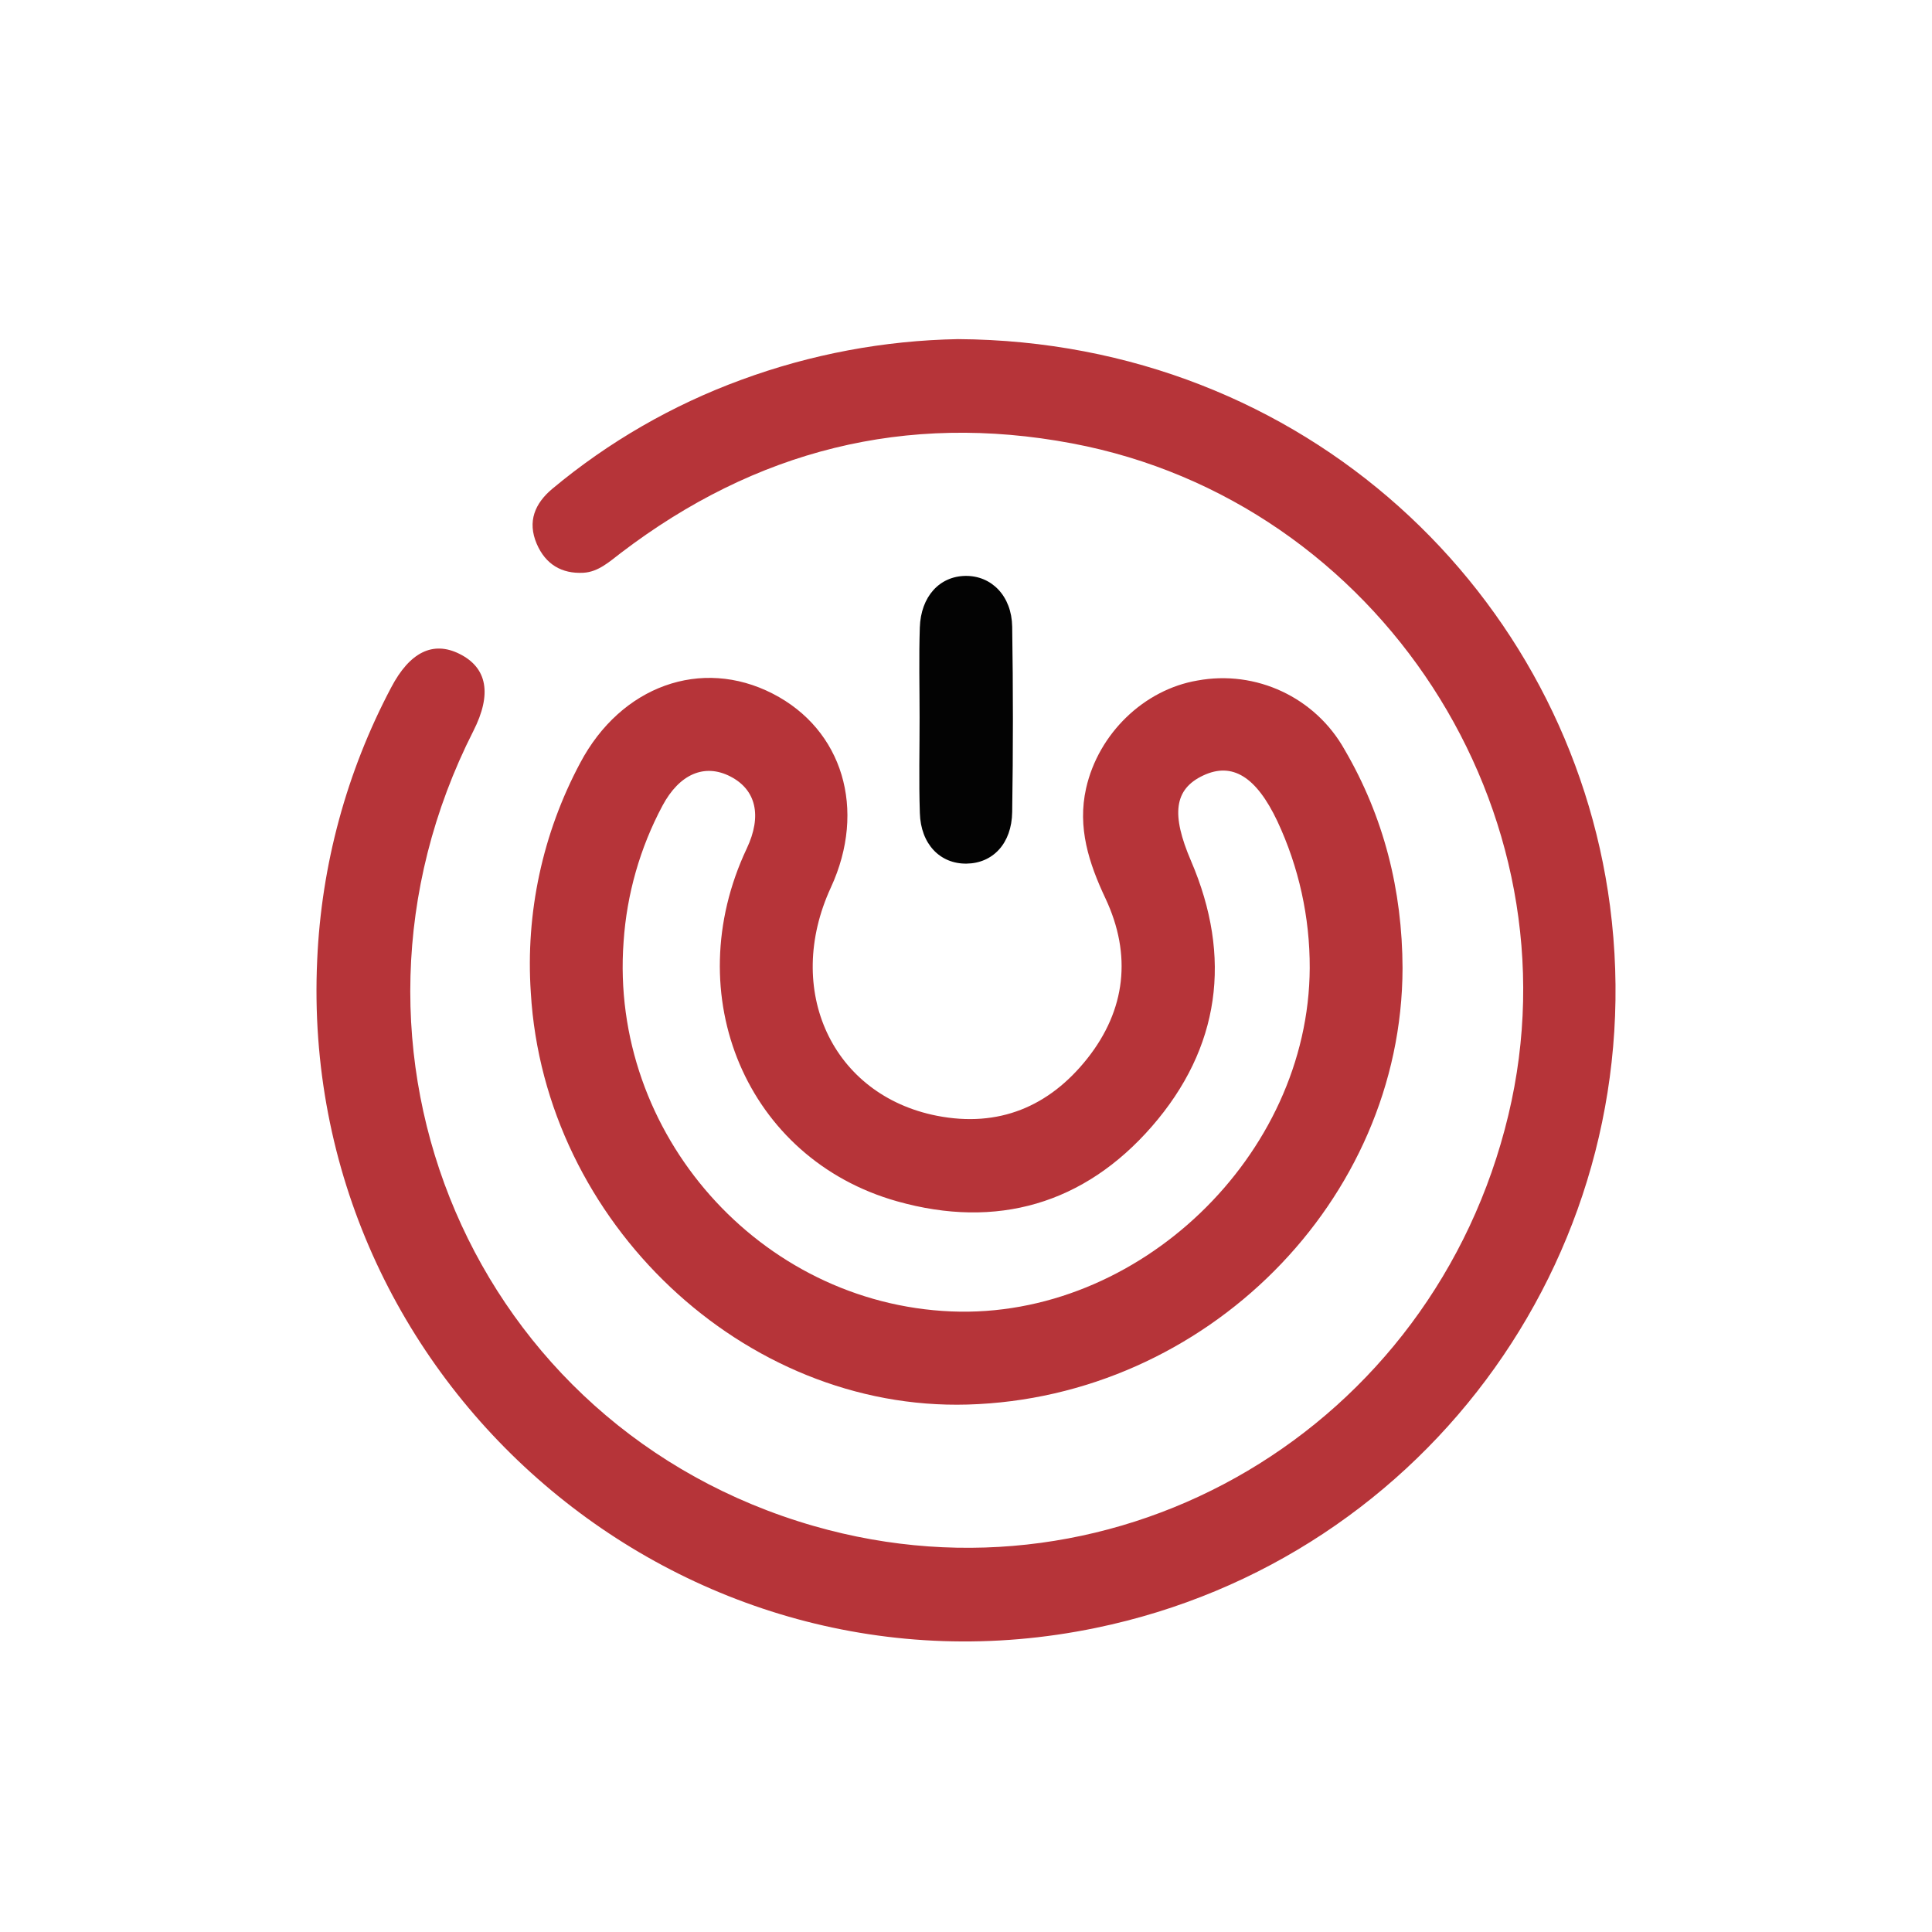
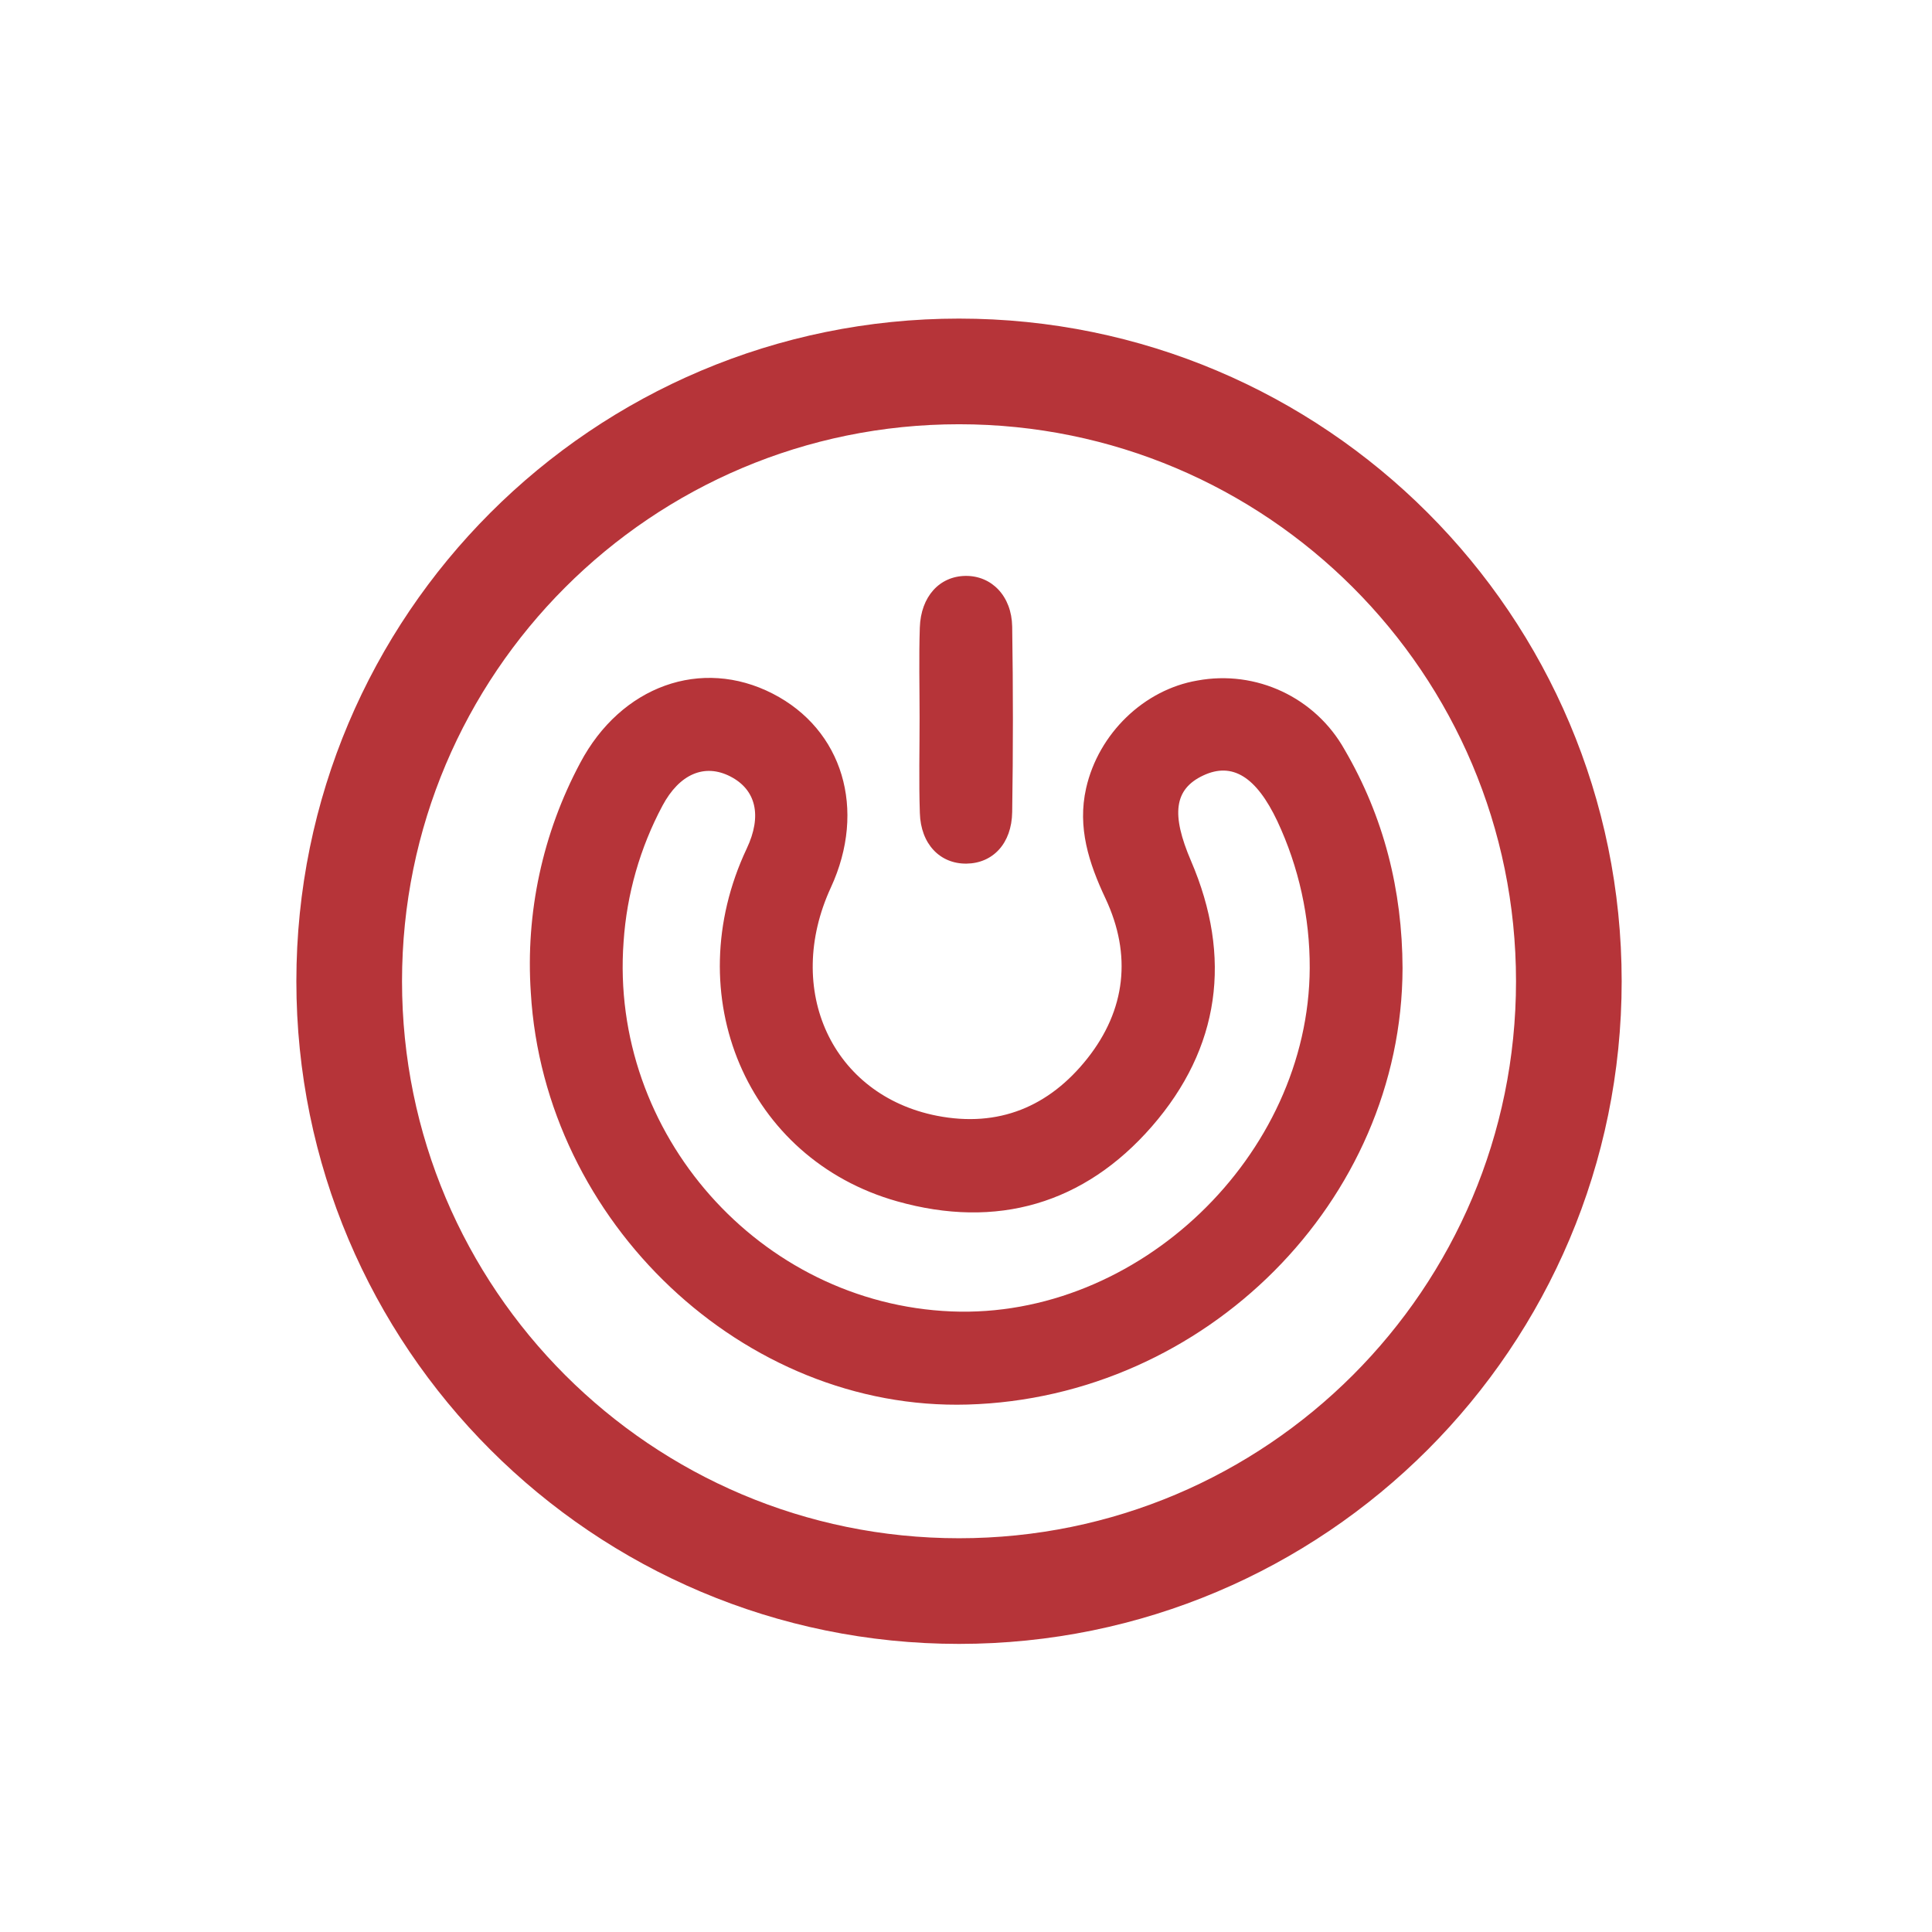
- <svg xmlns="http://www.w3.org/2000/svg" id="Layer_19" data-name="Layer 19" viewBox="0 0 512 512">
+ <svg xmlns="http://www.w3.org/2000/svg" viewBox="0 0 512 512">
  <defs>
-     <style>.cls-1{fill:#b63439;}.cls-2{fill:#030303;}</style>
+     <style>.cls-1{fill:#b63439;}.cls-2{fill:#b63439;}.cls-3{fill:none;stroke:#b63439;stroke-miterlimit:10;stroke-width:28px;}</style>
  </defs>
-   <path class="cls-1" d="M253.89,89.87c92.08.58,162,67.81,172.78,150.23A172.55,172.55,0,0,1,290.42,431.41c-109.44,22.67-211.53-65-206.36-177a170.42,170.42,0,0,1,19.61-72.23c4.92-9.37,11.09-12.39,18.09-8.9,7.39,3.67,8.65,10.66,3.69,20.43-42.87,84.49.07,184.78,90.23,210.7,81,23.28,164.21-26,184.05-108.89C419,215.16,365.52,132.81,284.1,117.5c-44.16-8.31-83.92,1.87-119.52,29-3.06,2.33-6,5.08-10,5.29-5.72.3-10-2.23-12.34-7.66-2.54-5.95-.48-10.72,4.11-14.58a168.77,168.77,0,0,1,50.11-28.9A175.54,175.54,0,0,1,253.89,89.87Z" />
-   <path class="cls-1" d="M356.31,198.63a37,37,0,0,0-39-18.28c-14.1,2.4-26.19,14-29.48,28.54-2.34,10.4.71,19.81,5.14,29.22,7,14.91,5.39,29.52-4.83,42.42-10.11,12.74-23.49,18.36-39.85,15.16-27.73-5.44-40.65-33.3-28.1-60.5,9.52-20.64,3.16-41.85-15.42-51.37-18.91-9.69-40.19-2.06-51,18.34a113.07,113.07,0,0,0-13.1,60.89c3.58,60.89,56.49,110.88,115.75,109.17,63.09-1.8,115.14-54,115.27-115.64C371.62,235.91,366.75,216.5,356.31,198.63ZM252.1,347.54c-50.76-2.11-90.61-47.14-86.84-98a89.26,89.26,0,0,1,10.29-36c4.52-8.47,11.19-11.27,18-7.77s8.46,10.4,4.34,19.11c-18.32,38.85,0,82.25,39.85,93.48,26.41,7.46,49.6.71,67.5-19.82,18.11-20.8,21.36-44.86,10.39-70.39-5.28-12.31-4.51-19,3.23-22.64s14.08.35,19.65,12.11a91,91,0,0,1,8.58,38.91C346.88,306.26,301.63,349.6,252.1,347.54Z" />
-   <path class="cls-2" d="M243.7,190.07c0-7.92-.2-15.84.06-23.75.26-8.24,5.23-13.62,12.12-13.7s12.23,5.32,12.36,13.45q.38,24.57,0,49.13c-.12,8.34-5.13,13.59-12.12,13.67S244,223.7,243.77,215.45C243.49,207,243.71,198.53,243.7,190.07Z" />
+   <g id="Layer_19" data-name="Layer 19">
+     <path class="cls-1" d="M356.31,198.63a37,37,0,0,0-39-18.28c-14.1,2.4-26.19,14-29.48,28.54-2.34,10.4.71,19.81,5.14,29.22,7,14.91,5.39,29.52-4.83,42.42-10.11,12.74-23.49,18.36-39.85,15.16-27.73-5.44-40.65-33.3-28.1-60.5,9.52-20.64,3.16-41.85-15.42-51.37-18.91-9.69-40.19-2.06-51,18.34a113.07,113.07,0,0,0-13.1,60.89c3.58,60.89,56.49,110.88,115.75,109.17,63.09-1.8,115.14-54,115.27-115.64C371.62,235.91,366.75,216.5,356.31,198.63ZM252.1,347.54c-50.76-2.11-90.61-47.14-86.84-98a89.26,89.26,0,0,1,10.29-36c4.52-8.47,11.19-11.27,18-7.77s8.46,10.4,4.34,19.11c-18.32,38.85,0,82.25,39.85,93.48,26.41,7.46,49.6.71,67.5-19.82,18.11-20.8,21.36-44.86,10.39-70.39-5.28-12.31-4.51-19,3.23-22.64s14.08.35,19.65,12.11a91,91,0,0,1,8.58,38.91C346.88,306.26,301.63,349.6,252.1,347.54Z" />
+     <path class="cls-2" d="M243.7,190.07c0-7.92-.2-15.84.06-23.75.26-8.24,5.23-13.62,12.12-13.7s12.23,5.32,12.36,13.45q.38,24.57,0,49.13c-.12,8.34-5.13,13.59-12.12,13.67S244,223.7,243.77,215.45C243.49,207,243.71,198.53,243.7,190.07Z" />
+   </g>
+   <g id="Layer_26" data-name="Layer 26">
+     <circle class="cls-3" cx="254.15" cy="260.04" r="161.61" />
+   </g>
</svg>
